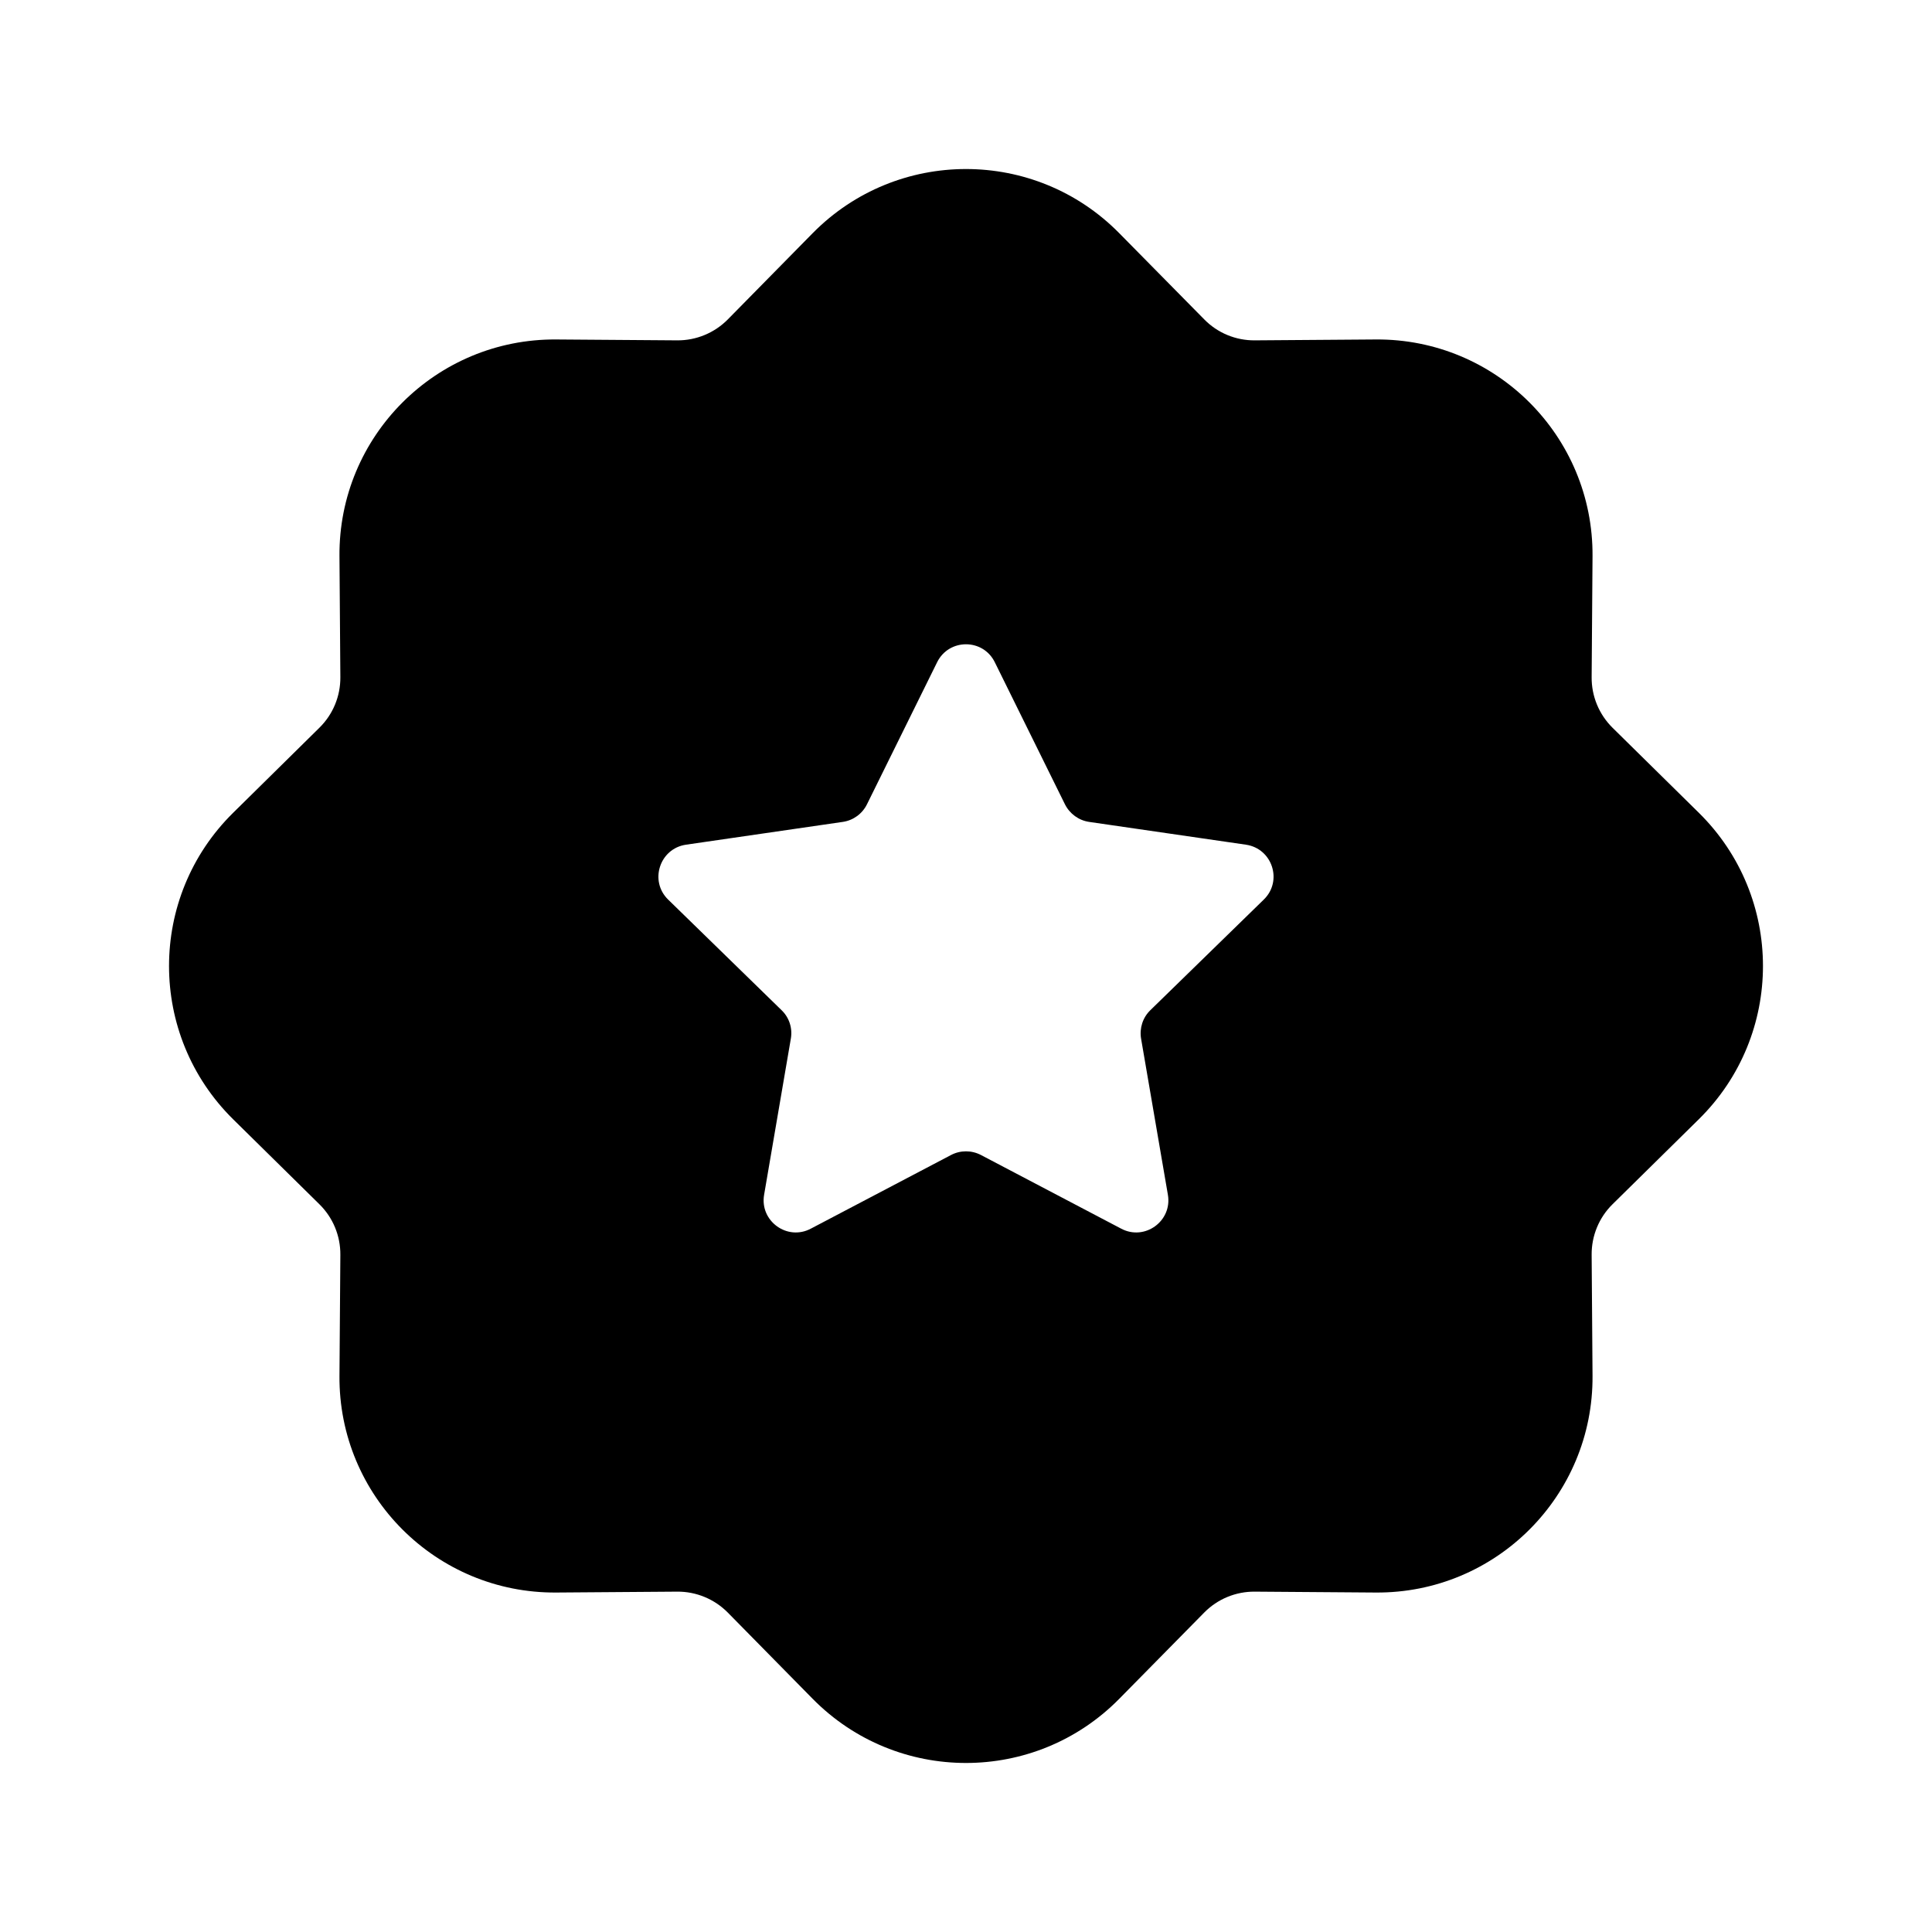
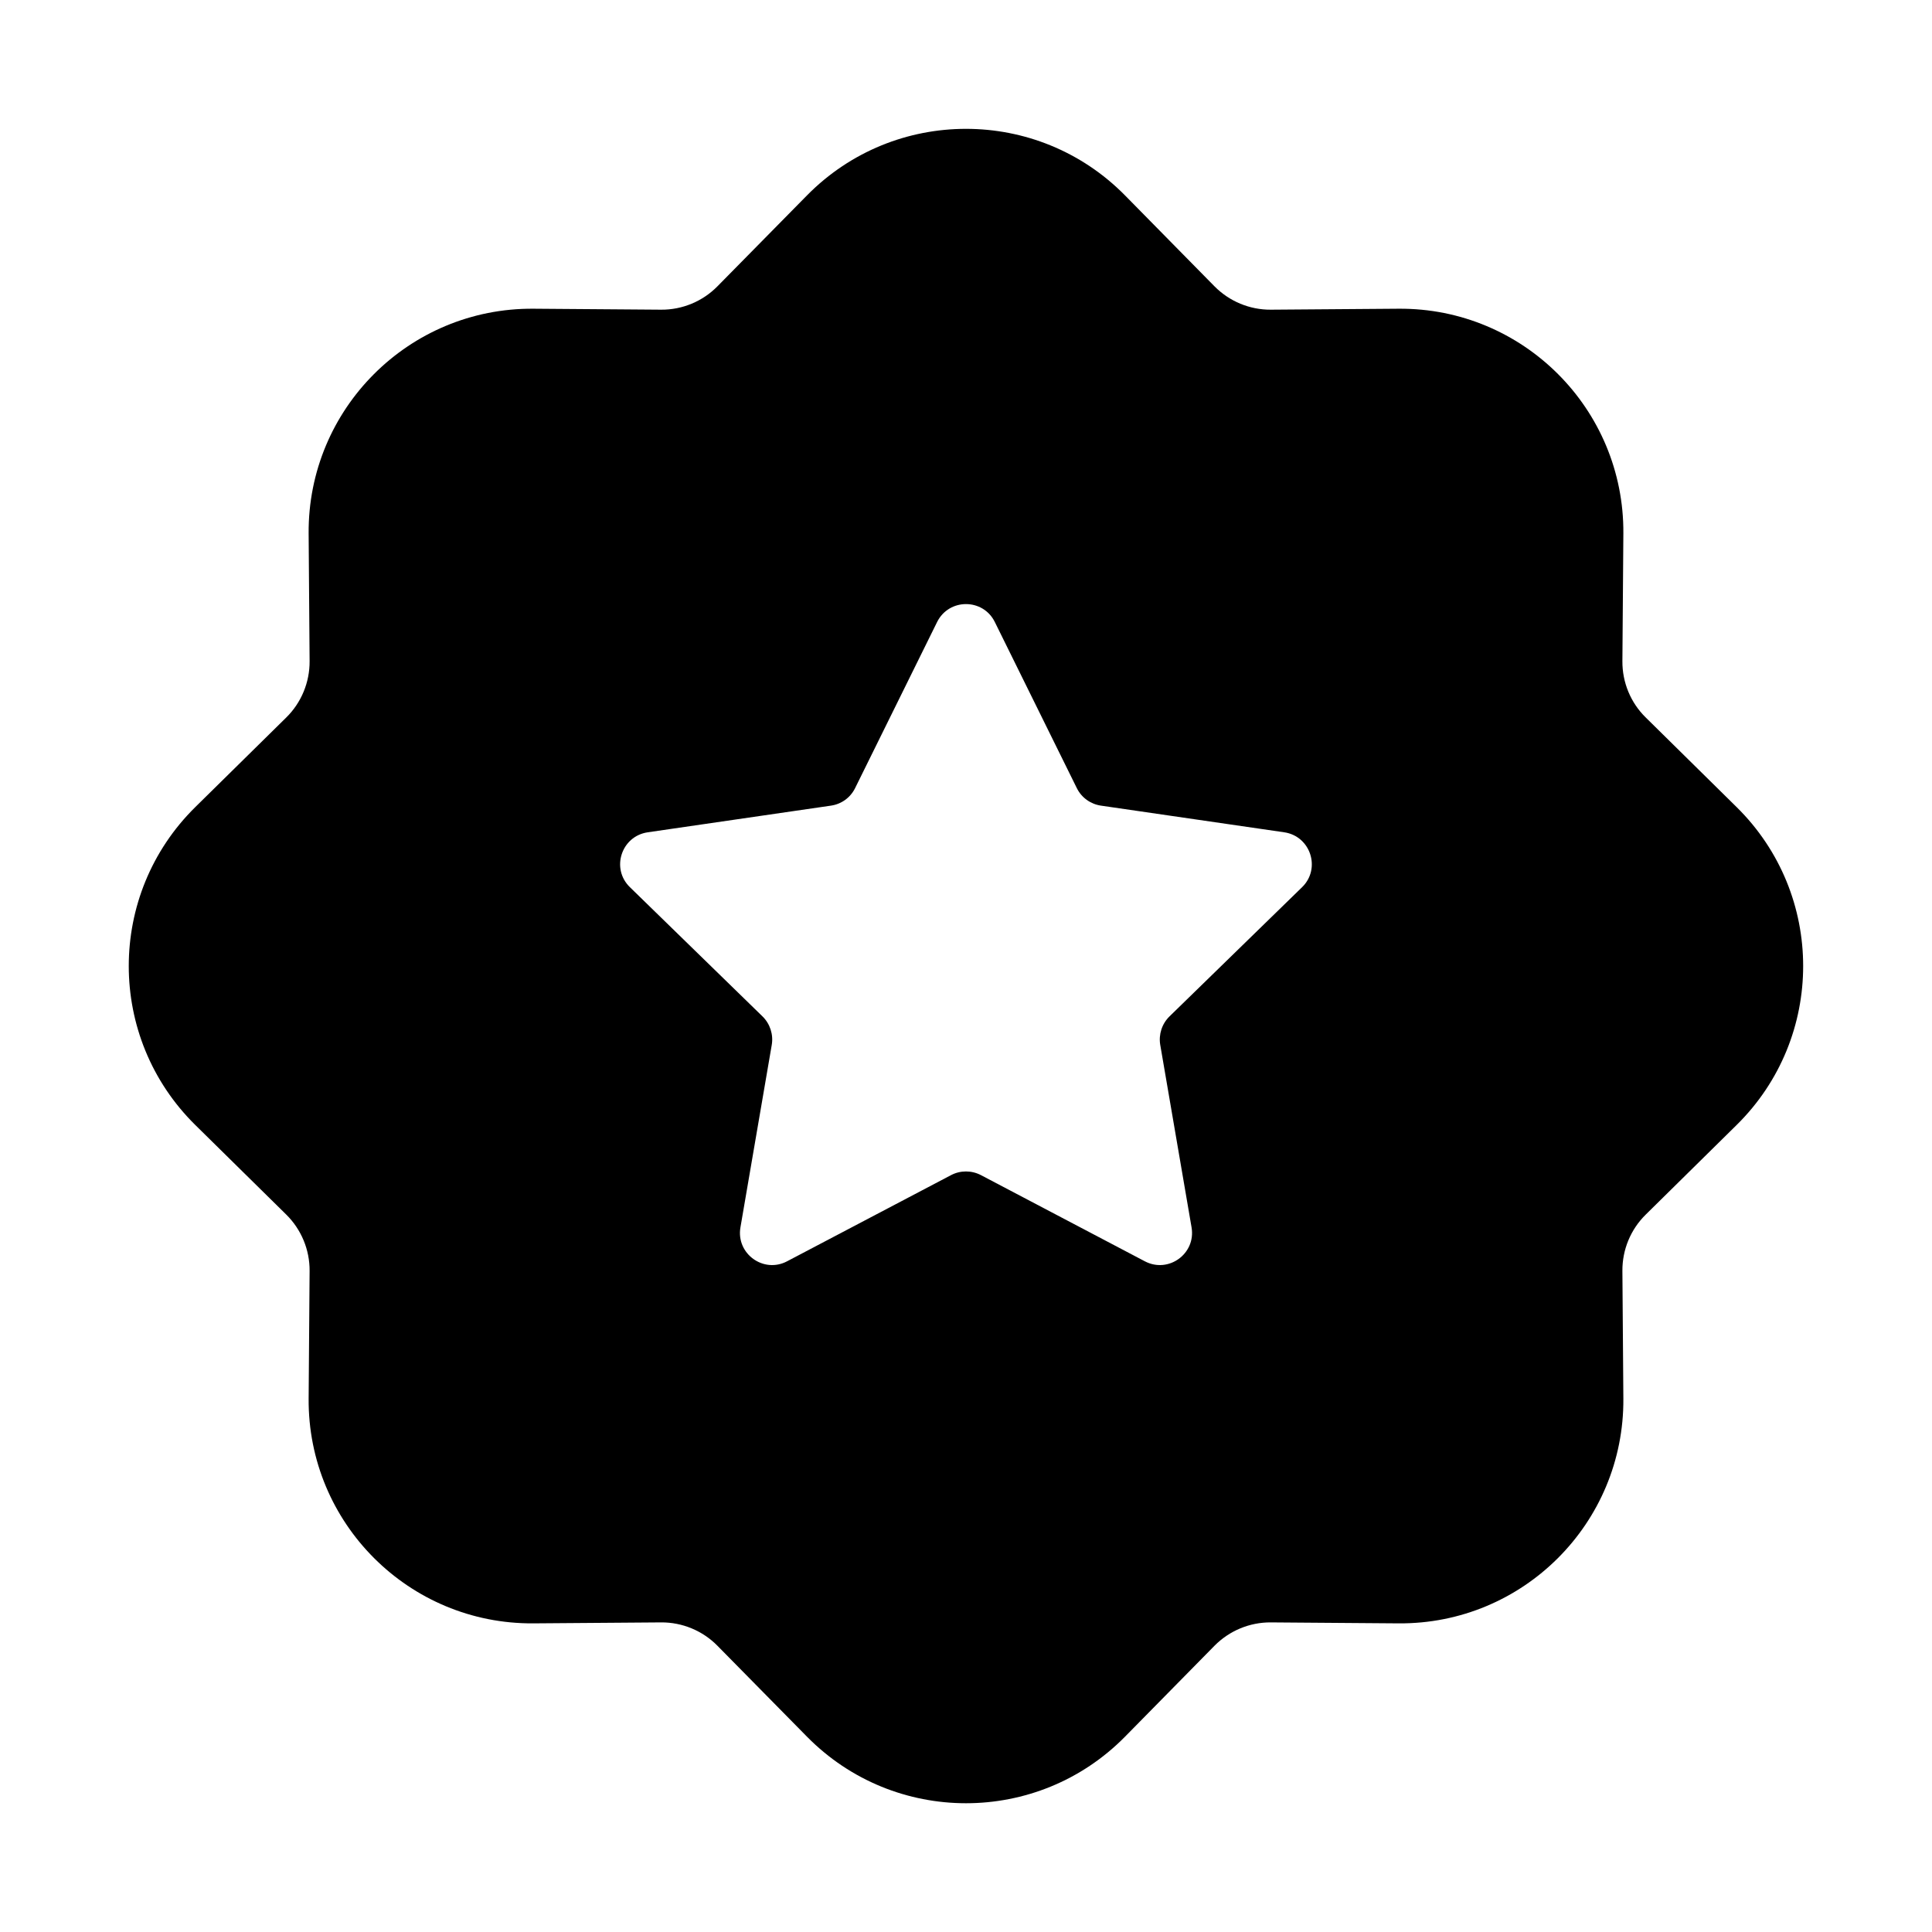
<svg xmlns="http://www.w3.org/2000/svg" viewBox="0 0 24 24">
-   <path fill-rule="evenodd" clip-rule="evenodd" d="M13.904 2.897C12.857 1.834 11.143 1.834 10.095 2.897L9.041 3.968C8.875 4.136 8.648 4.23 8.412 4.228L6.91 4.217C5.418 4.206 4.205 5.418 4.217 6.91L4.228 8.412C4.23 8.649 4.136 8.875 3.967 9.041L2.897 10.096C1.834 11.143 1.834 12.857 2.897 13.905L3.967 14.959C4.136 15.125 4.23 15.351 4.228 15.588L4.217 17.09C4.205 18.582 5.418 19.794 6.91 19.783L8.412 19.772C8.648 19.77 8.875 19.864 9.041 20.032L10.095 21.103C11.143 22.166 12.857 22.166 13.904 21.103L14.959 20.032C15.124 19.864 15.351 19.77 15.588 19.772L17.09 19.783C18.582 19.794 19.794 18.582 19.783 17.09L19.772 15.588C19.77 15.351 19.864 15.124 20.032 14.959L21.103 13.904C22.166 12.857 22.166 11.143 21.103 10.096L20.032 9.041C19.864 8.875 19.77 8.649 19.772 8.412L19.783 6.91C19.794 5.418 18.582 4.206 17.09 4.217L15.587 4.228C15.351 4.23 15.124 4.136 14.959 3.967L13.904 2.897ZM12.358 8.227C12.212 7.929 11.788 7.929 11.641 8.227L10.77 9.991C10.712 10.109 10.6 10.191 10.469 10.21L8.522 10.493C8.194 10.541 8.063 10.944 8.3 11.175L9.709 12.549C9.804 12.64 9.847 12.773 9.824 12.903L9.492 14.842C9.436 15.168 9.779 15.418 10.072 15.263L11.814 14.348C11.93 14.287 12.069 14.287 12.186 14.348L13.928 15.263C14.221 15.418 14.564 15.168 14.508 14.842L14.175 12.903C14.153 12.773 14.196 12.64 14.29 12.549L15.699 11.175C15.937 10.944 15.806 10.541 15.477 10.493L13.53 10.21C13.4 10.191 13.288 10.109 13.229 9.991L12.358 8.227Z" />
+   <path fill-rule="evenodd" clip-rule="evenodd" d="M10.025 2.427C11.111 1.325 12.889 1.325 13.975 2.427L15.087 3.557C15.272 3.744 15.524 3.849 15.787 3.847L17.373 3.835C18.92 3.823 20.177 5.08 20.166 6.627L20.154 8.213C20.152 8.476 20.256 8.729 20.444 8.913L21.573 10.026C22.675 11.112 22.675 12.889 21.573 13.975L20.444 15.088C20.256 15.273 20.152 15.525 20.154 15.788L20.166 17.374C20.177 18.921 18.92 20.178 17.373 20.166L15.787 20.154C15.524 20.152 15.272 20.257 15.087 20.444L13.975 21.574C12.889 22.676 11.111 22.676 10.025 21.574L8.912 20.444C8.728 20.257 8.475 20.152 8.212 20.154L6.627 20.166C5.08 20.178 3.823 18.921 3.834 17.374L3.846 15.788C3.848 15.525 3.743 15.273 3.556 15.088L2.426 13.975C1.324 12.889 1.324 11.112 2.426 10.026L3.556 8.913C3.743 8.729 3.848 8.476 3.846 8.213L3.834 6.627C3.823 5.08 5.08 3.823 6.627 3.835L8.213 3.847C8.475 3.849 8.728 3.744 8.912 3.557L10.025 2.427ZM12.358 7.727C12.212 7.43 11.788 7.43 11.641 7.727L10.623 9.789C10.565 9.908 10.453 9.989 10.322 10.008L8.047 10.339C7.718 10.387 7.587 10.79 7.825 11.021L9.472 12.626C9.566 12.718 9.609 12.851 9.587 12.98L9.198 15.247C9.142 15.574 9.485 15.823 9.778 15.668L11.814 14.598C11.93 14.537 12.069 14.537 12.186 14.598L14.221 15.668C14.515 15.823 14.858 15.574 14.802 15.247L14.413 12.98C14.391 12.851 14.434 12.718 14.528 12.626L16.175 11.021C16.412 10.79 16.281 10.387 15.953 10.339L13.677 10.008C13.547 9.989 13.434 9.908 13.376 9.789L12.358 7.727Z" />
</svg>
